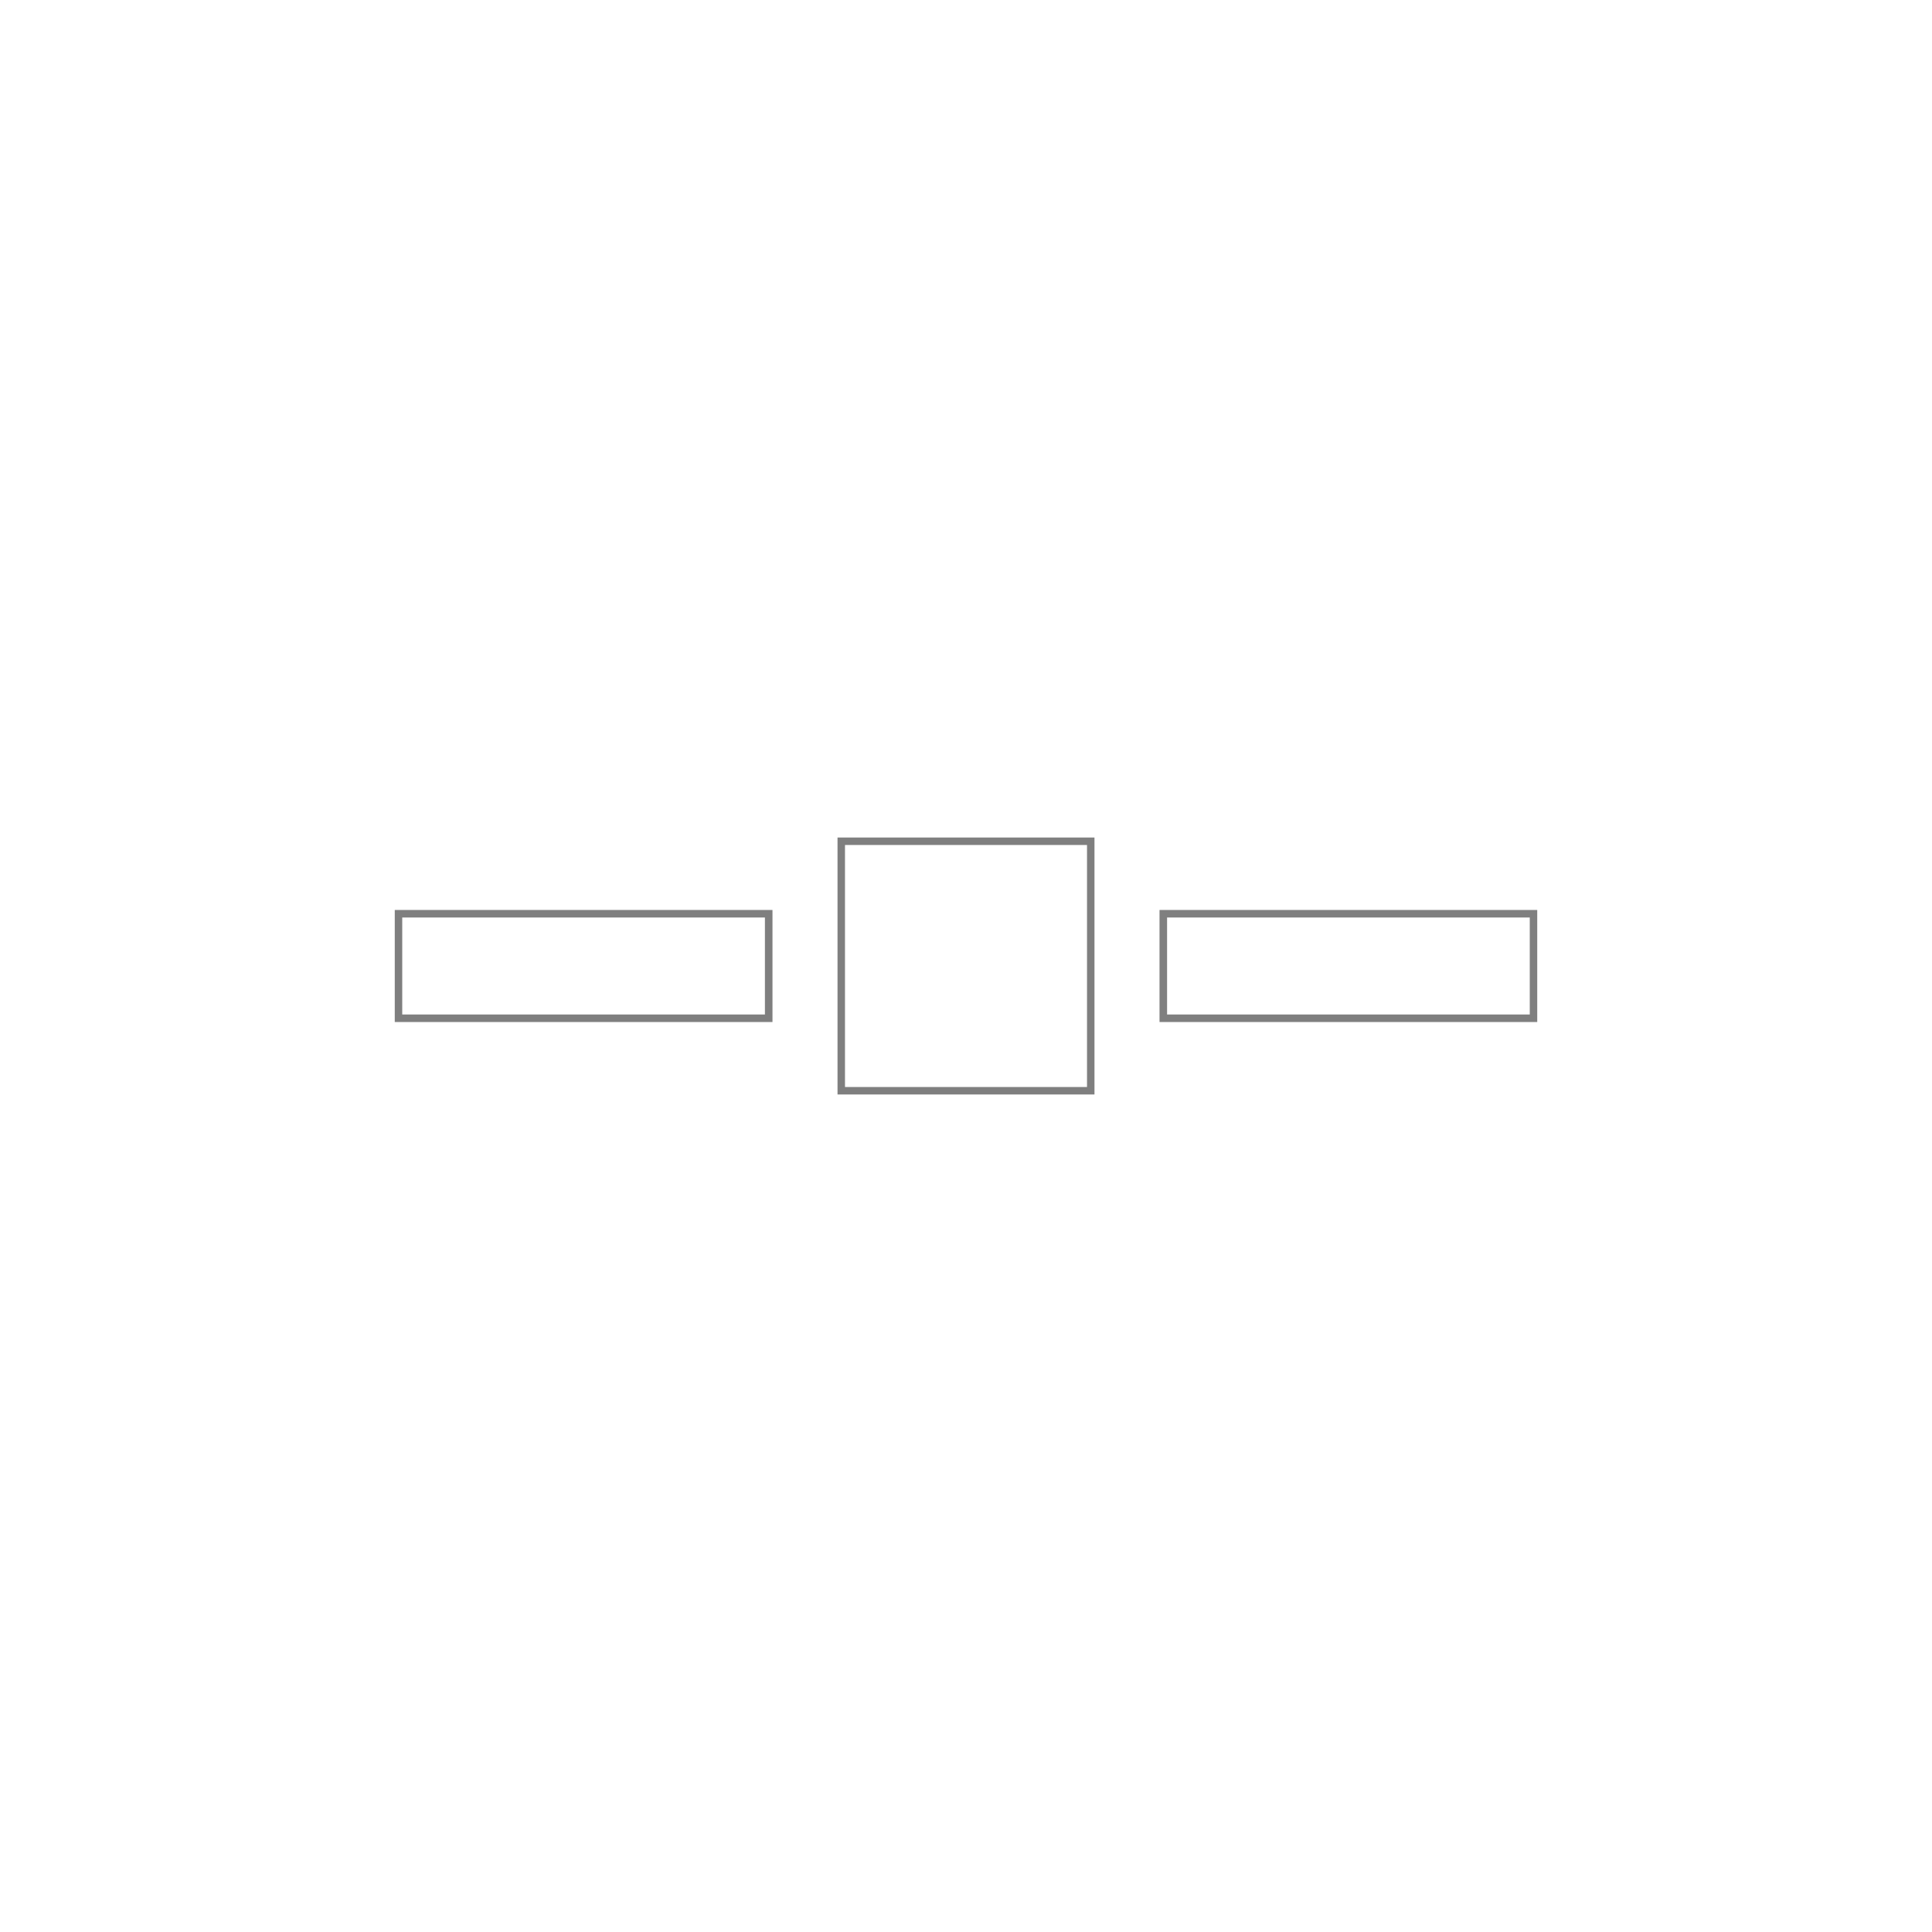
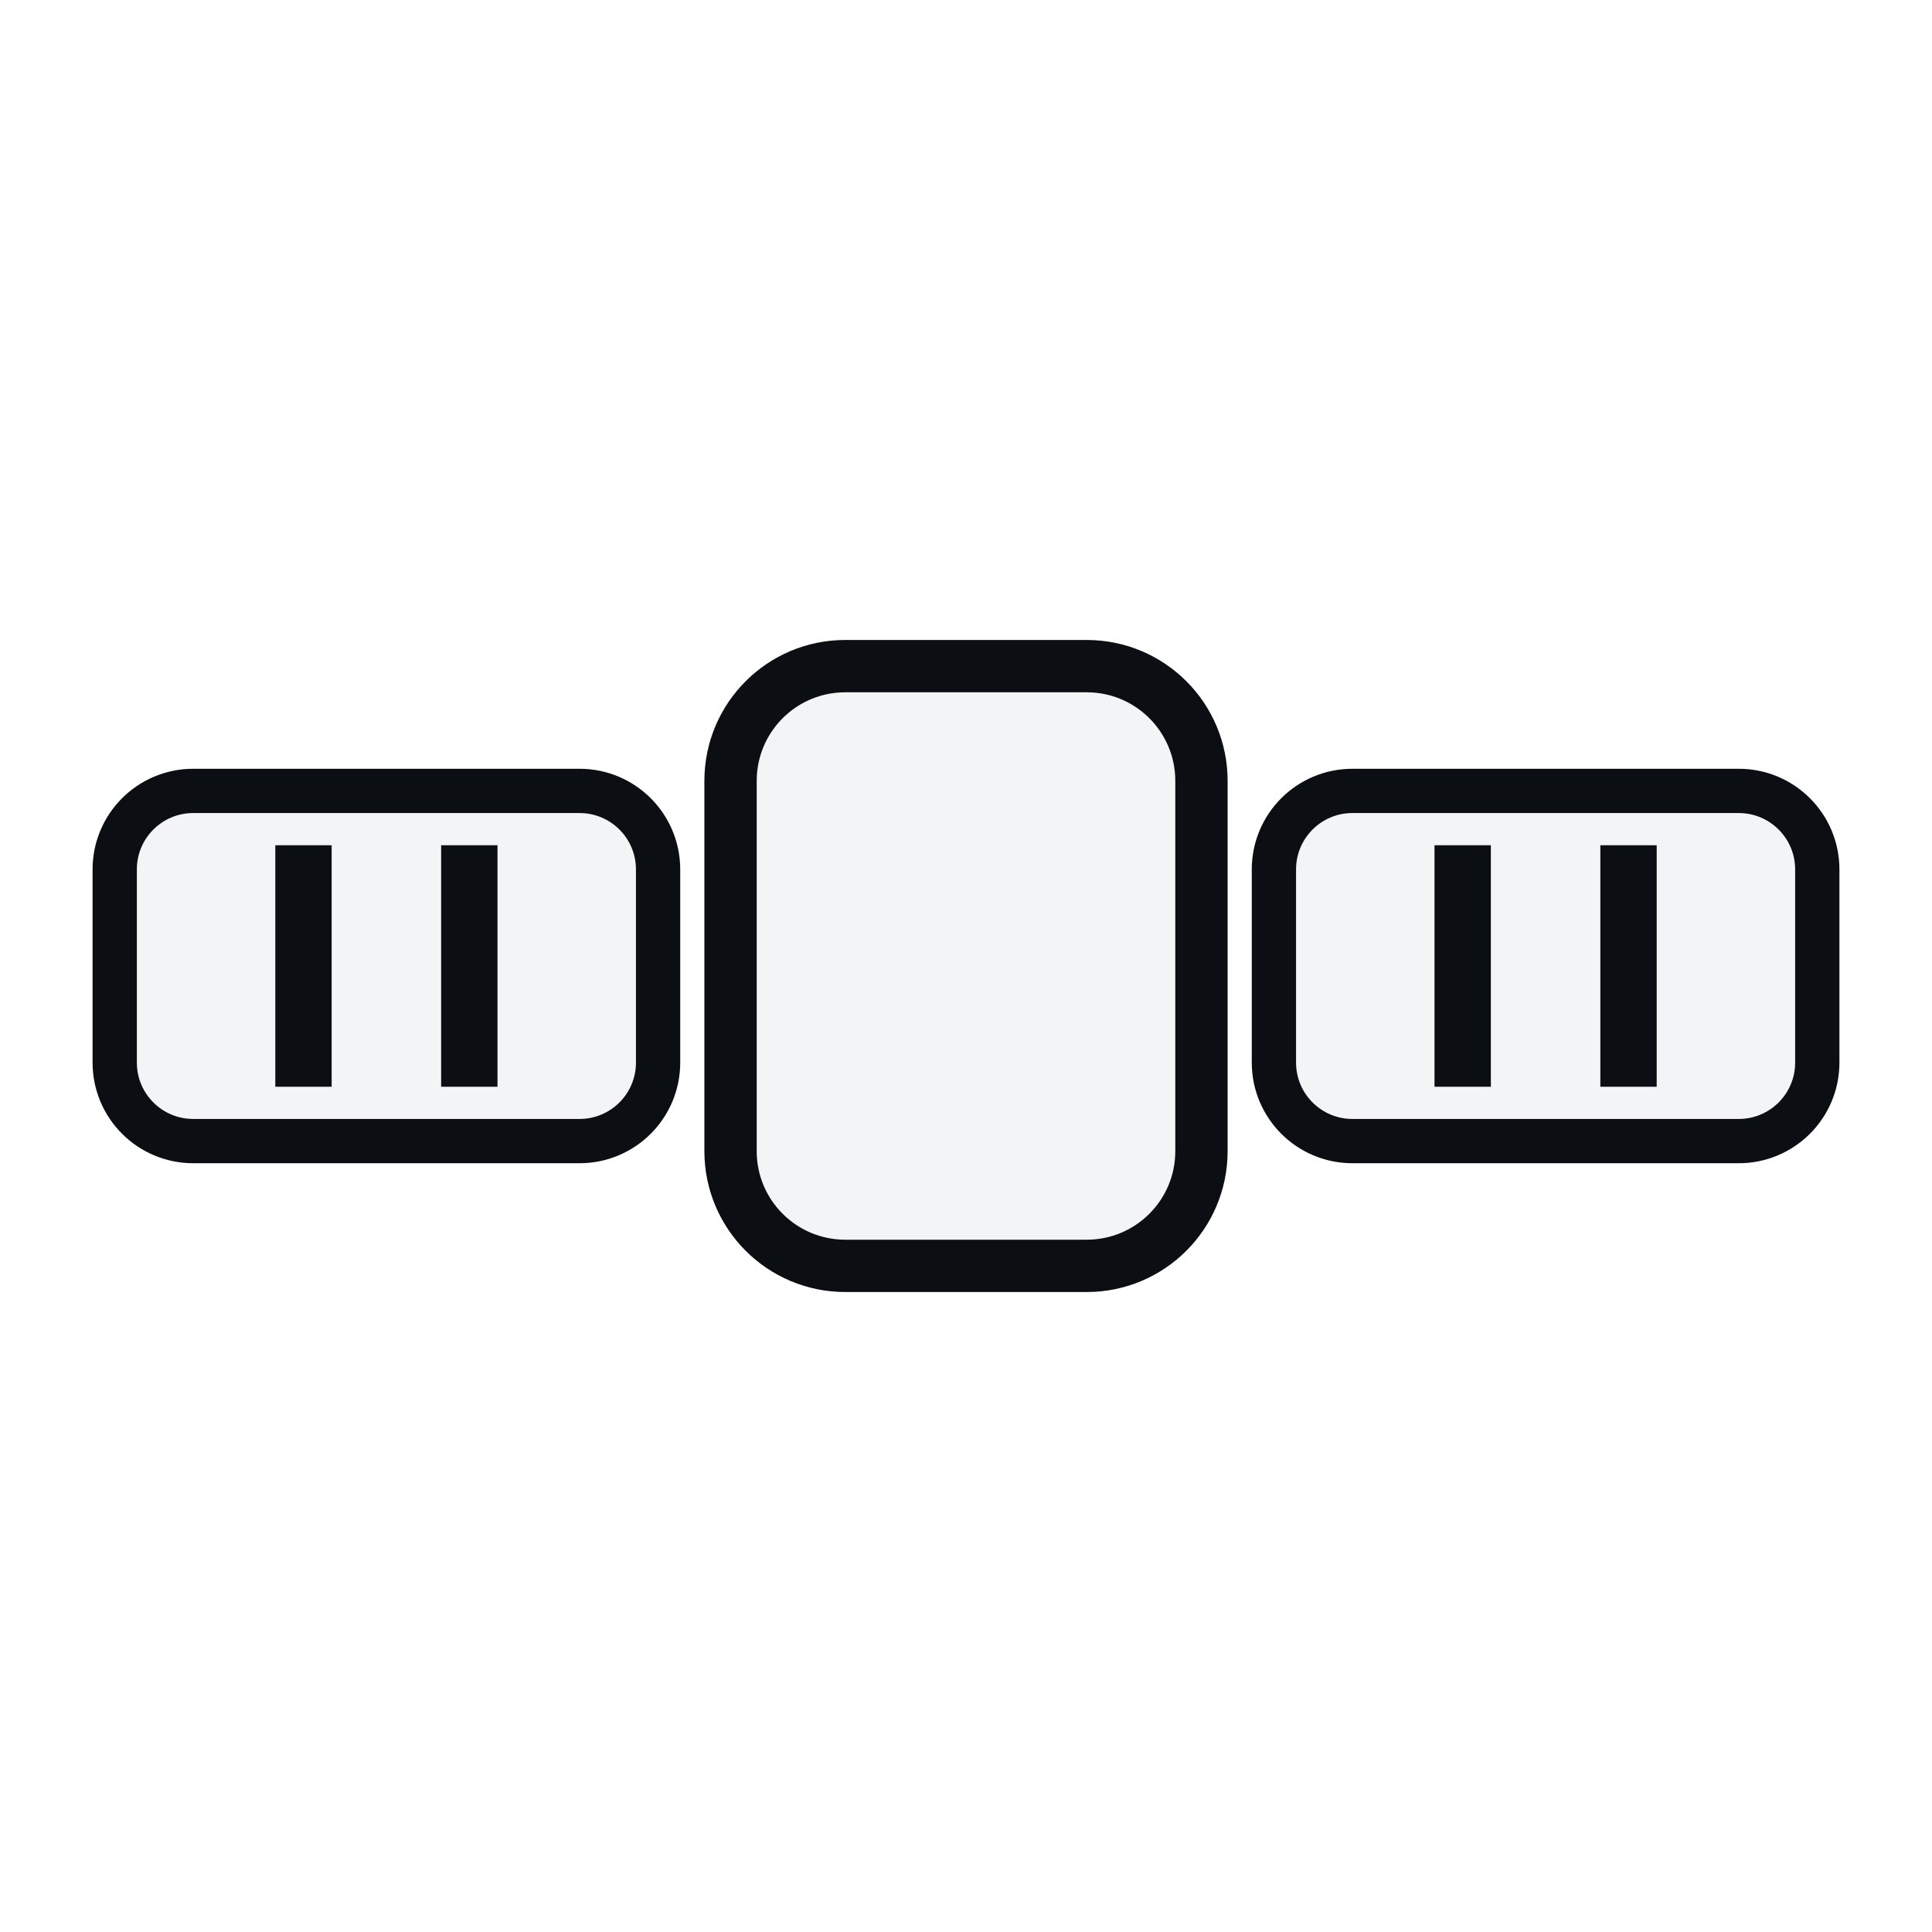
- <svg xmlns="http://www.w3.org/2000/svg" viewBox="0 0 24 24" width="32" height="32" color="#fff">
-   <defs>
-     <filter id="openspyIconOutline" x="-40%" y="-40%" width="180%" height="180%">
-       <feMorphology in="SourceAlpha" result="dilated" operator="dilate" radius="0.75" />
-       <feFlood flood-color="#000000" flood-opacity="0.5" result="outlineColor" />
-       <feComposite in="outlineColor" in2="dilated" operator="in" result="outline" />
-       <feMerge>
-         <feMergeNode in="outline" />
-         <feMergeNode in="SourceGraphic" />
-       </feMerge>
-     </filter>
-   </defs>
-   <g filter="url(#openspyIconOutline)">
-     <rect x="10.5" y="10.5" width="3" height="3" fill="currentColor" />
-     <rect x="5" y="11.4" width="4.5" height="1.2" fill="currentColor" />
-     <rect x="14.5" y="11.4" width="4.5" height="1.2" fill="currentColor" />
-   </g>
+ <svg xmlns="http://www.w3.org/2000/svg" width="64" height="64" viewBox="0 0 24 24">
+   <rect x="1.7" y="10.1" width="6.2" height="3.8" rx="0.7" fill="#f2f4f6" stroke="#0b0f14" stroke-width="1.1" stroke-linejoin="round" paint-order="stroke" />
+   <line x1="3.77" y1="10.5" x2="3.77" y2="13.5" stroke="#0b0f14" stroke-width="0.7" />
+   <line x1="5.83" y1="10.5" x2="5.83" y2="13.5" stroke="#0b0f14" stroke-width="0.7" />
+   <rect x="16.1" y="10.1" width="6.2" height="3.8" rx="0.7" fill="#f2f4f6" stroke="#0b0f14" stroke-width="1.1" stroke-linejoin="round" paint-order="stroke" />
+   <line x1="18.17" y1="10.5" x2="18.17" y2="13.5" stroke="#0b0f14" stroke-width="0.7" />
+   <line x1="20.23" y1="10.5" x2="20.23" y2="13.5" stroke="#0b0f14" stroke-width="0.7" />
+   <rect x="9.4" y="8.6" width="5.2" height="6.8" rx="1.1" fill="#f2f4f6" stroke="#0b0f14" stroke-width="1.3" stroke-linejoin="round" paint-order="stroke" />
</svg>
